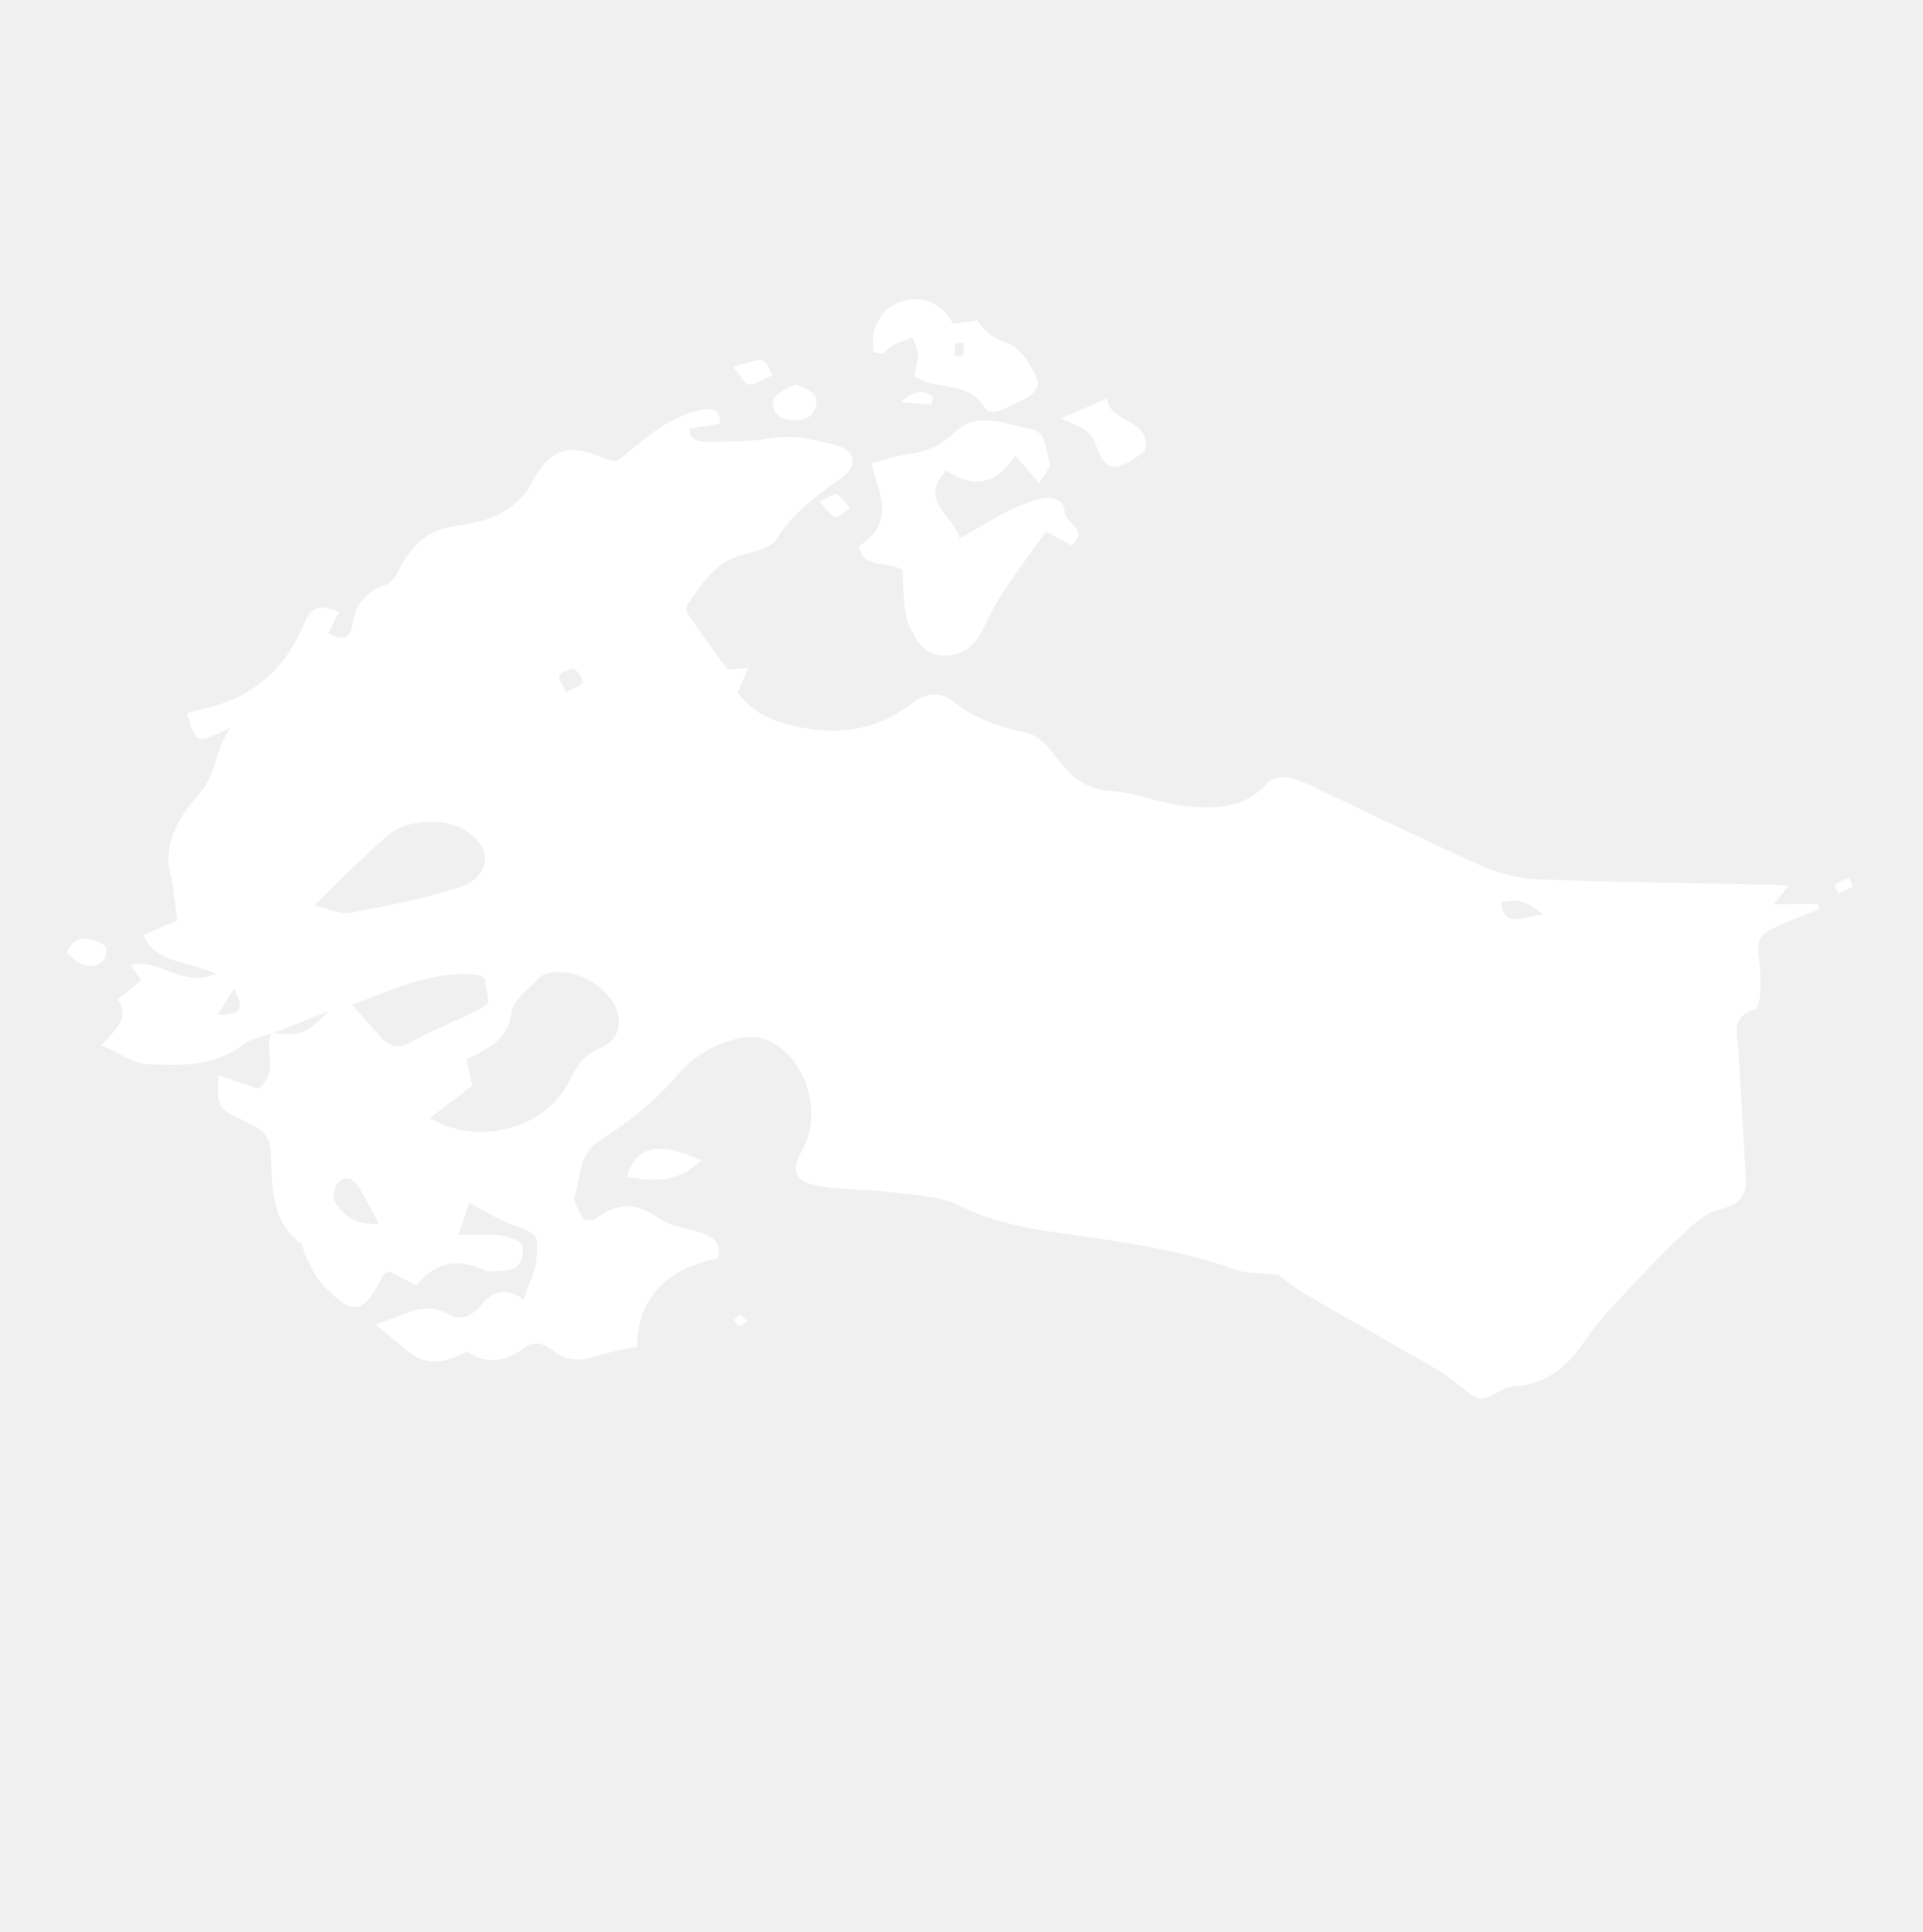
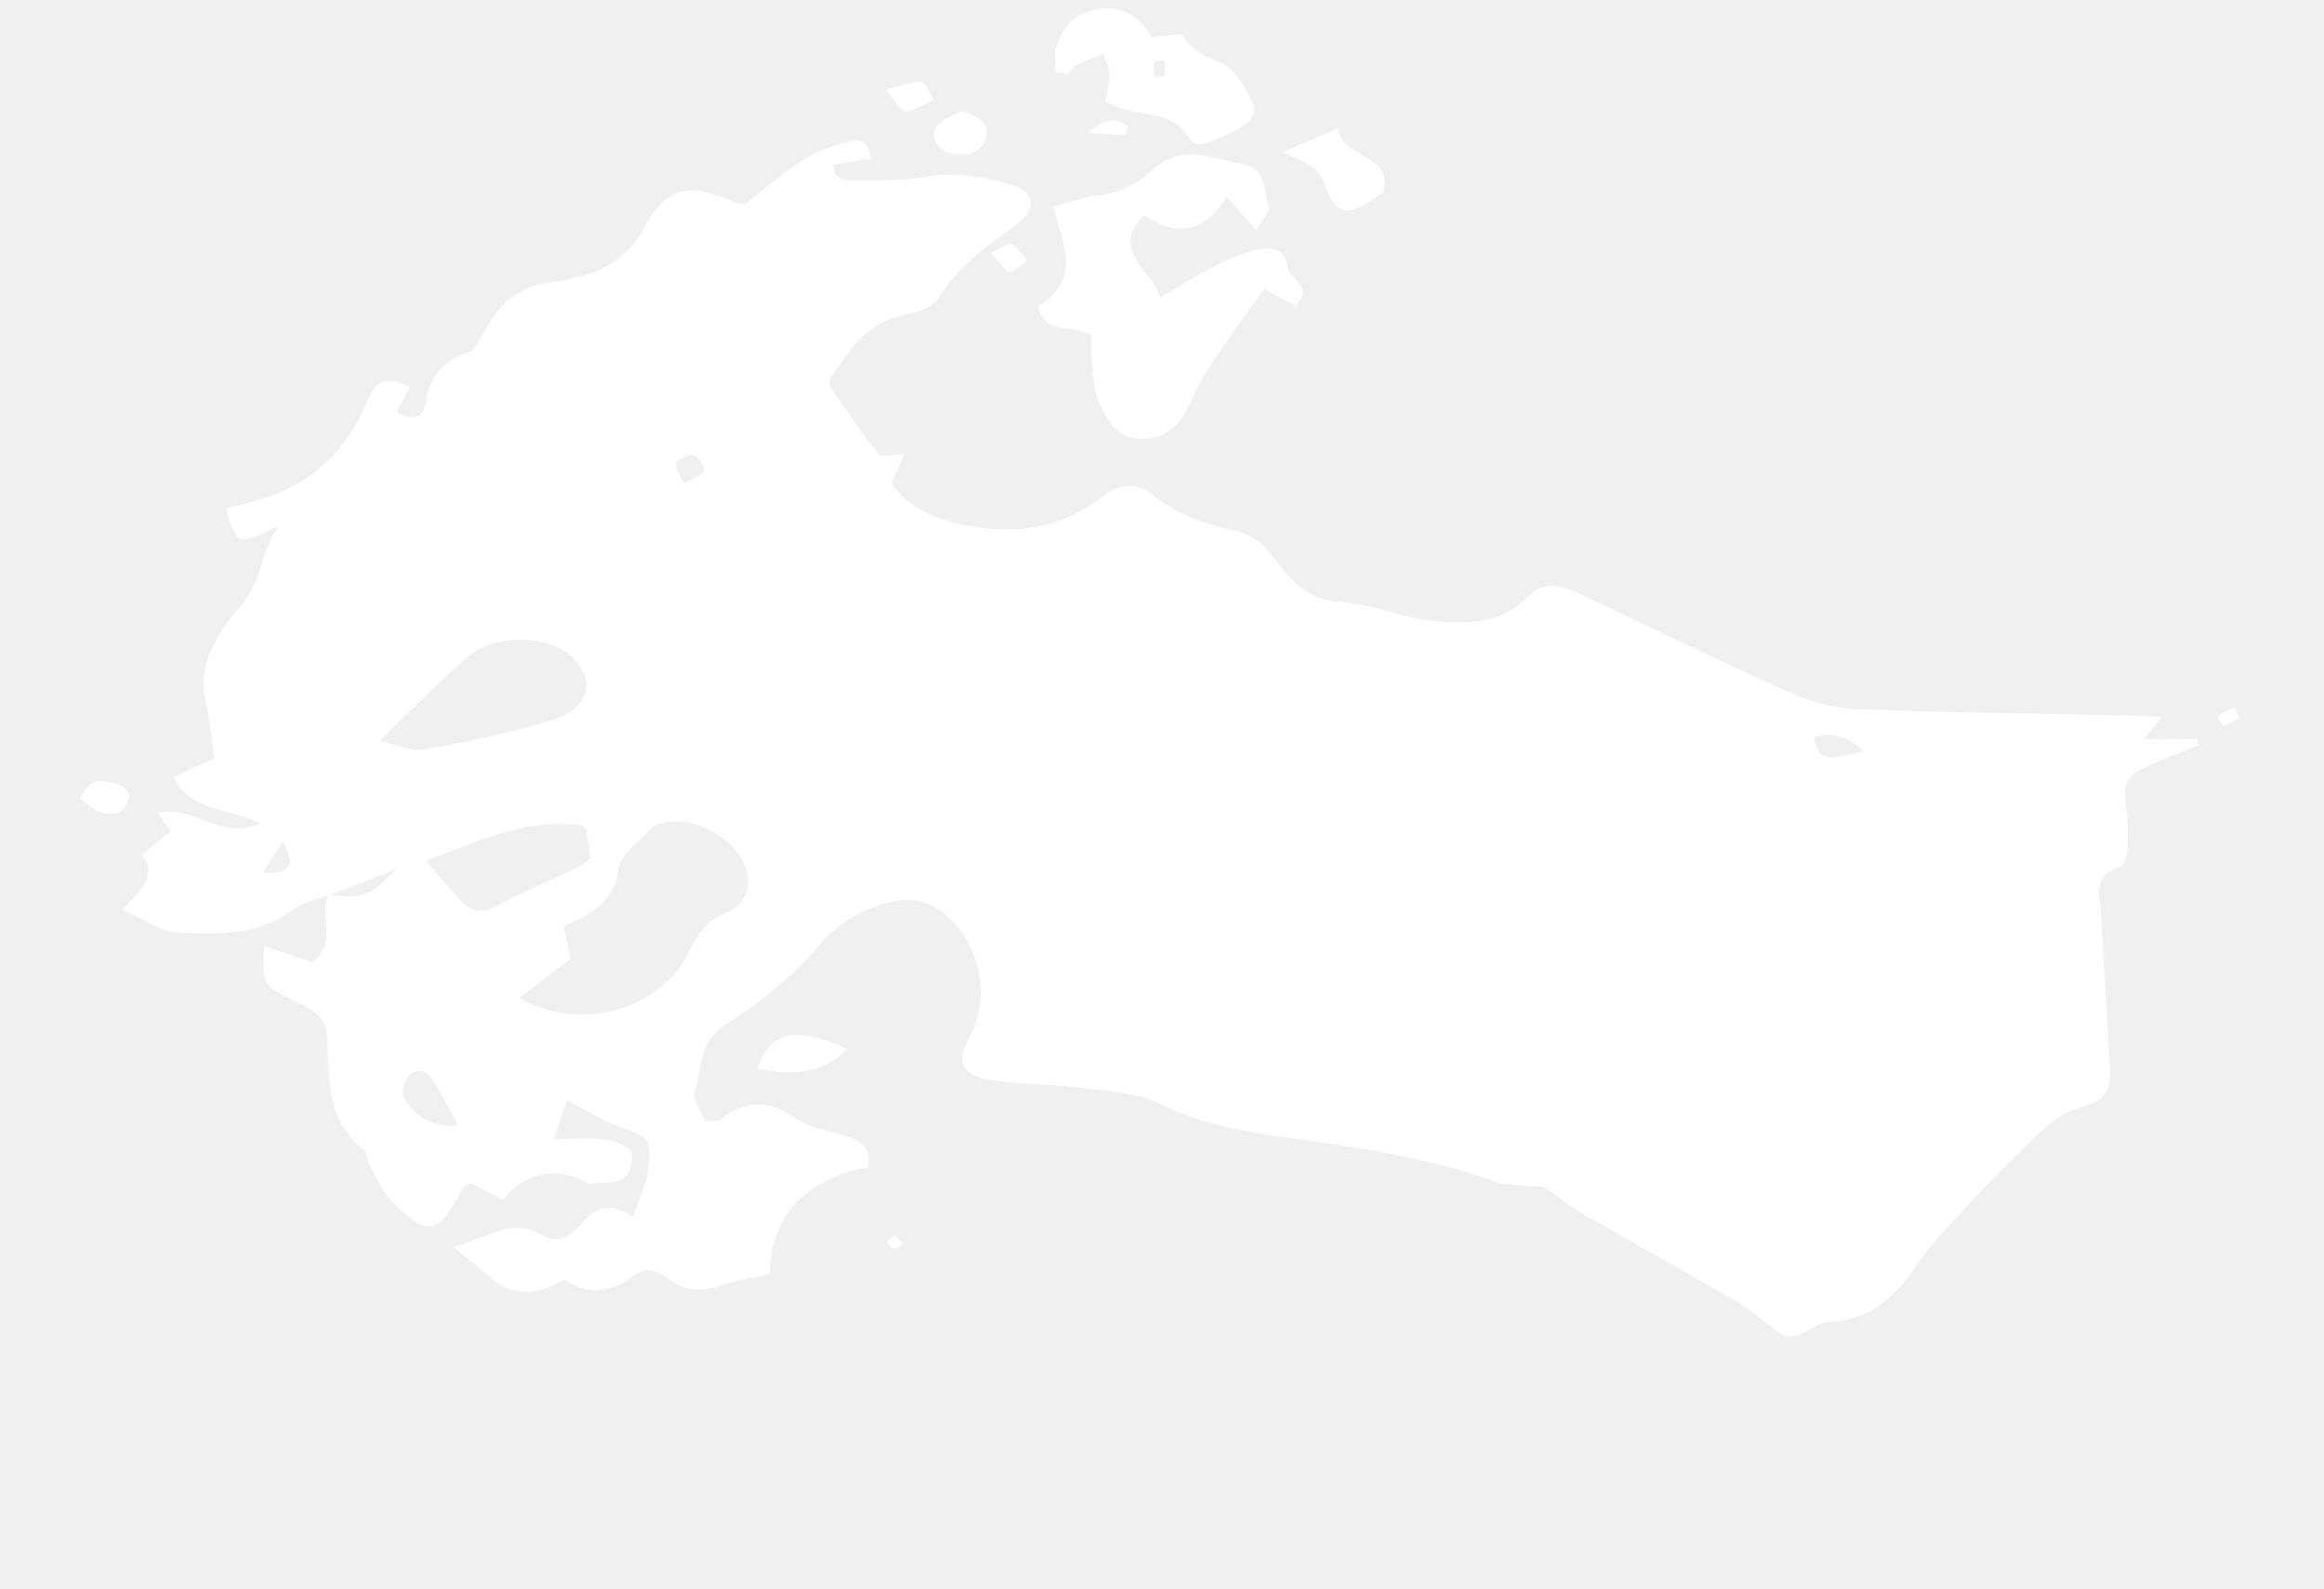
- <svg xmlns="http://www.w3.org/2000/svg" width="221" height="222" viewBox="0 0 221 222" fill="none">
-   <path d="M31.265 118.717C30.142 119.14 28.817 119.354 27.941 120.033C24.624 122.606 20.738 122.437 17.025 122.287C15.258 122.212 13.638 120.958 11.661 120.109C13.315 118.274 15.045 116.85 13.49 114.864C14.498 114.044 15.373 113.342 16.229 112.644C15.811 112.055 15.452 111.548 14.987 110.897C18.569 110.083 20.776 113.566 24.842 111.893C21.702 110.462 17.919 110.702 16.508 107.467C17.722 106.926 18.966 106.368 20.369 105.744C20.102 103.886 19.975 102.072 19.559 100.328C18.717 96.822 20.705 93.709 22.884 91.222C24.98 88.831 24.643 86.266 26.498 83.575C22.585 85.53 22.561 85.525 21.486 81.948C21.973 81.82 22.615 81.633 23.262 81.485C29.373 80.127 33.009 76.525 35.033 71.464C35.773 69.608 37.018 69.431 38.946 70.376C38.515 71.231 38.132 71.996 37.737 72.767C39.176 73.695 40.281 73.352 40.468 71.976C40.788 69.638 41.845 68.06 44.488 67.121C45.254 66.845 45.715 65.67 46.192 64.855C47.478 62.617 49.198 60.917 52.16 60.478C54.694 60.095 57.222 59.604 59.165 57.874C59.894 57.226 60.611 56.461 61.027 55.649C63.167 51.517 65.266 50.801 69.699 52.78C70.035 52.925 70.447 52.942 70.855 53.026C73.791 50.8 76.35 48.072 80.341 47.16C81.781 46.833 82.693 46.861 82.784 48.683C81.592 48.878 80.429 49.065 79.256 49.257C79.201 50.698 80.375 50.758 81.394 50.747C83.654 50.726 85.957 50.805 88.166 50.401C90.965 49.889 93.445 50.484 95.942 51.105C98.386 51.708 98.727 53.498 96.647 54.971C93.762 57.017 90.999 59.056 89.204 62.027C88.709 62.845 87.011 63.355 85.787 63.62C82.162 64.41 80.773 67.083 79.015 69.46C78.831 69.703 78.84 70.215 79.004 70.462C80.467 72.597 81.917 74.744 83.55 76.777C83.804 77.088 84.976 76.797 86.003 76.788C85.599 77.717 85.224 78.56 84.78 79.58C86.45 81.963 89.025 83.041 92.292 83.631C97.056 84.491 101.181 83.69 104.959 80.733C106.553 79.487 108.25 79.54 109.647 80.672C111.903 82.499 114.644 83.49 117.579 84.103C119.759 84.552 120.64 86.103 121.751 87.451C123.216 89.221 124.606 90.679 127.57 90.871C130.67 91.069 133.585 92.431 136.684 92.681C139.751 92.925 142.95 92.877 145.463 90.184C146.885 88.659 148.913 89.435 150.577 90.227C157.154 93.347 163.683 96.534 170.342 99.512C172.259 100.363 174.528 100.953 176.71 101.037C185.548 101.375 194.416 101.468 203.27 101.657C203.914 101.669 204.545 101.723 205.574 101.783C204.92 102.591 204.488 103.118 203.847 103.914C205.668 103.902 207.287 103.885 208.905 103.869C208.965 104.071 209.036 104.269 209.096 104.471C207.698 105.028 206.27 105.547 204.898 106.155C202.066 107.405 201.871 107.859 202.223 110.587C202.385 111.837 202.354 113.132 202.287 114.404C202.259 114.946 202.031 115.858 201.669 115.973C198.848 116.906 199.698 118.755 199.789 120.424C200.078 125.406 200.377 130.383 200.656 135.37C200.758 137.21 200.165 138.373 197.714 138.941C196.198 139.29 194.76 140.554 193.591 141.652C191.171 143.915 188.903 146.308 186.658 148.713C185.116 150.366 183.521 152.023 182.307 153.842C180.335 156.806 177.912 159.129 173.876 159.309C172.194 159.389 170.974 161.557 169.14 160.281C167.823 159.37 166.675 158.259 165.291 157.449C160.249 154.507 155.13 151.672 150.076 148.744C148.926 148.073 147.928 147.205 146.913 146.464C145.248 146.288 143.422 146.414 141.945 145.881C135.495 143.555 128.613 142.623 121.723 141.667C117.693 141.111 113.833 140.33 110.222 138.521C107.994 137.4 104.981 137.327 102.283 136.976C99.688 136.647 96.979 136.735 94.406 136.342C91.394 135.881 90.832 134.601 92.2 132.167C94.435 128.184 92.957 122.546 89.235 120.075C87.719 119.07 86.289 118.958 84.463 119.418C81.711 120.122 79.522 121.565 77.874 123.508C75.392 126.443 72.394 128.876 69.059 130.965C66.38 132.65 66.798 135.178 66.081 137.351C65.793 138.212 66.745 139.321 67.069 140.164C67.868 140.146 68.231 140.236 68.38 140.122C70.927 138.091 73.202 138.179 75.71 139.967C76.95 140.854 78.802 141.106 80.403 141.604C81.888 142.062 82.948 142.745 82.543 144.594C76.442 145.771 73.292 149.298 73.202 154.75C71.487 155.134 70.049 155.325 68.711 155.78C66.755 156.449 65.095 156.411 63.562 155.205C62.678 154.506 61.535 153.943 60.355 154.841C58.044 156.601 55.757 156.754 53.632 155.274C50.978 156.867 48.697 156.841 46.79 155.195C45.721 154.282 44.614 153.407 43.094 152.158C46.309 151.322 48.666 149.274 51.655 151.077C52.976 151.875 54.318 151.101 55.161 150.111C56.48 148.565 57.844 147.674 60.189 149.314C60.819 147.427 61.508 146.132 61.639 144.82C61.956 141.727 61.803 141.802 58.617 140.613C57.023 140.019 55.621 139.083 53.927 138.201L52.693 141.895C54.476 141.898 56.013 141.766 57.478 141.953C58.411 142.07 59.691 142.478 59.986 143.102C60.304 143.761 59.953 145.195 59.324 145.621C58.541 146.151 57.181 146.008 56.062 146.112C55.833 146.134 55.606 145.919 55.375 145.819C52.428 144.526 49.908 145.156 47.816 147.707C46.803 147.163 45.776 146.609 44.814 146.092C44.498 146.247 44.149 146.32 44.071 146.479C41.708 151.097 40.668 151.324 37.166 147.711C36.213 146.731 35.71 145.402 35.048 144.216C34.83 143.821 34.934 143.18 34.607 142.93C30.922 140.094 31.313 136.013 31.122 132.192C31.014 130.116 29.433 129.486 27.921 128.725C24.974 127.251 24.932 127.303 25.116 123.559C26.734 124.106 28.201 124.591 29.688 125.095C32.219 123.114 30.245 120.721 31.217 118.708C34.573 119.057 35.152 118.857 37.758 116.191C35.288 117.173 33.292 117.964 31.285 118.76L31.265 118.717ZM49.386 128.478C55.129 131.822 62.731 129.654 65.459 124.198C66.31 122.494 67.118 121.07 69.269 120.304C70.064 120.019 70.909 118.945 71.07 118.157C71.768 114.664 67.021 110.97 63.109 111.822C62.732 111.904 62.264 112.028 62.038 112.271C60.871 113.567 58.963 114.886 58.815 116.247C58.493 119.255 56.304 120.493 53.61 121.687C53.848 122.786 54.069 123.76 54.285 124.748C52.726 125.94 51.195 127.101 49.384 128.485L49.386 128.478ZM36.124 104.023C37.653 104.377 39.013 105.106 40.204 104.887C44.38 104.135 48.582 103.282 52.621 102.022C56.25 100.891 56.745 97.828 53.96 95.717C51.564 93.899 46.874 93.967 44.453 96.078C41.706 98.479 39.182 101.078 36.118 104.015L36.124 104.023ZM40.469 115.456C41.795 116.954 42.736 117.993 43.644 119.055C44.609 120.174 45.609 120.631 47.315 119.713C49.843 118.354 52.524 117.226 55.132 115.983C55.469 115.816 55.736 115.529 56.147 115.218C56.03 114.342 55.907 113.434 55.771 112.539C55.759 112.445 55.612 112.377 55.343 112.108C50.139 111.287 45.511 113.62 40.461 115.455L40.469 115.456ZM43.552 140.574C42.712 139.055 42.069 137.887 41.419 136.719C40.941 135.852 40.194 134.945 39.073 135.695C38.488 136.092 38.112 137.551 38.459 138.094C39.461 139.64 40.948 140.859 43.55 140.582L43.552 140.574ZM177.302 105.062C175.562 103.578 174.285 103.185 172.514 103.71C172.885 106.609 174.849 105.432 177.302 105.062ZM25.007 116.583C27.932 116.714 28.024 115.623 26.904 113.611C26.115 114.849 25.561 115.716 25.007 116.583ZM65.035 79.58C65.904 79.075 66.909 78.749 66.938 78.405C66.985 77.882 66.495 77.127 65.964 76.904C65.613 76.755 64.425 77.271 64.301 77.641C64.144 78.111 64.674 78.722 65.038 79.573L65.035 79.58Z" fill="white" />
-   <path d="M119.453 55.517C118.295 54.183 117.622 53.413 116.679 52.328C114.533 55.736 111.832 56.16 108.765 54.052C105.497 57.601 109.487 59.04 110.313 61.88C112.278 60.748 113.687 59.852 115.169 59.092C116.455 58.437 117.786 57.798 119.171 57.407C120.745 56.962 122.286 57.227 122.398 58.908C122.482 60.189 125.183 60.738 123.176 62.683C122.317 62.216 121.436 61.738 120.223 61.077C118.633 63.306 117.021 65.477 115.528 67.695C114.697 68.931 113.95 70.223 113.362 71.547C112.468 73.584 111.178 75.35 108.548 75.333C106.096 75.314 105.179 73.413 104.434 71.708C104.028 70.78 103.996 69.7 103.895 68.675C103.785 67.549 103.79 66.409 103.746 65.495C101.975 64.361 99.1 65.481 98.759 62.725C103.043 60.017 100.965 56.606 100.179 53.264C101.597 52.879 102.84 52.374 104.116 52.234C106.341 51.985 108.063 51.222 109.682 49.699C112.407 47.134 115.511 48.801 118.322 49.251C120.434 49.594 120.153 51.789 120.661 53.255C120.809 53.681 120.098 54.379 119.466 55.504L119.453 55.517Z" fill="white" />
-   <path d="M100.392 40.473C100.419 39.55 100.205 38.555 100.546 37.712C100.934 36.758 101.618 35.628 102.537 35.125C105.289 33.608 108.211 34.514 109.517 37.195C110.329 37.089 111.204 36.972 112.326 36.831C113.088 37.947 114.011 38.837 115.746 39.415C117.329 39.939 118.506 41.931 119.167 43.528C119.729 44.884 118.03 45.782 116.672 46.4C115.485 46.939 113.776 47.941 113.085 46.741C111.698 44.355 109.047 44.6 106.774 43.972C106.291 43.834 105.854 43.584 105.092 43.26C105.24 42.408 105.514 41.513 105.5 40.636C105.49 40.002 105.103 39.397 104.893 38.776C104.117 39.08 103.31 39.324 102.579 39.699C102.157 39.916 101.847 40.331 101.484 40.652C101.12 40.593 100.758 40.526 100.394 40.466L100.392 40.473ZM110.731 39.332C110.402 39.371 110.084 39.404 109.755 39.443C109.758 39.946 109.761 40.449 109.763 40.951C110.102 40.907 110.729 40.869 110.732 40.809C110.802 40.321 110.744 39.83 110.729 39.339L110.731 39.332Z" fill="white" />
-   <path d="M121.977 48.064C123.602 47.364 125.227 46.664 127.239 45.801C127.499 48.7 132.588 48.204 131.55 51.87C128.24 54.346 127.074 54.311 125.913 51.02C125.264 49.183 123.687 48.972 121.977 48.064Z" fill="white" />
-   <path d="M80.588 133.342C77.806 136.024 74.996 135.727 72.062 135.236C73.063 131.73 75.634 131.058 80.588 133.342Z" fill="white" />
-   <path d="M91.363 44.181C93.351 44.743 94.197 45.48 93.709 46.863C93.2 48.31 91.847 48.427 90.519 48.214C89.206 48.005 88.346 46.572 89.107 45.595C89.662 44.88 90.81 44.508 91.363 44.181Z" fill="white" />
-   <path d="M7.661 109.516C8.366 107.789 9.361 107.721 10.472 107.972C11.553 108.21 12.561 108.616 12.156 109.826C11.764 111 10.555 111.17 9.54 110.839C8.748 110.577 8.16 109.885 7.661 109.516Z" fill="white" />
-   <path d="M84.247 42.137C85.825 41.754 86.824 41.268 87.632 41.404C88.156 41.497 88.407 42.507 88.777 43.108C87.886 43.503 86.994 44.156 86.103 44.193C85.618 44.215 85.157 43.192 84.247 42.137Z" fill="white" />
-   <path d="M94.201 57.646C95.152 57.226 95.924 56.677 96.17 56.812C96.798 57.177 97.203 57.831 97.695 58.374C97.129 58.767 96.269 59.578 96.048 59.472C95.381 59.145 94.963 58.457 94.201 57.646Z" fill="white" />
-   <path d="M212.512 100.837C212.711 101.342 212.989 101.811 212.902 101.869C212.438 102.184 211.878 102.403 211.359 102.654C211.197 102.324 210.807 101.779 210.902 101.7C211.314 101.359 211.867 101.161 212.512 100.837Z" fill="white" />
-   <path d="M106.996 46.483C106.047 46.409 105.097 46.343 103.466 46.219C105.299 44.718 106.301 44.833 107.274 45.65C107.181 45.928 107.088 46.205 106.998 46.476L106.996 46.483Z" fill="white" />
-   <path d="M85.108 151.042C85.448 151.378 85.672 151.599 85.895 151.828C85.611 152.013 85.299 152.359 85.053 152.331C84.772 152.303 84.454 151.979 84.37 151.719C84.326 151.596 84.793 151.319 85.108 151.042Z" fill="white" />
+ <svg xmlns="http://www.w3.org/2000/svg" width="221" height="151" viewBox="0 0 221 151" fill="none">
+   <path d="M31.265 85.109C30.142 85.532 28.816 85.746 27.941 86.425C24.624 88.998 20.738 88.829 17.025 88.679C15.258 88.604 13.638 87.35 11.661 86.501C13.315 84.666 15.045 83.242 13.49 81.256C14.498 80.436 15.372 79.734 16.229 79.036C15.811 78.447 15.452 77.94 14.987 77.288C18.569 76.475 20.776 79.958 24.842 78.285C21.702 76.854 17.919 77.094 16.508 73.859C17.721 73.318 18.966 72.76 20.369 72.136C20.102 70.278 19.975 68.464 19.559 66.72C18.717 63.214 20.704 60.101 22.884 57.614C24.98 55.223 24.642 52.658 26.497 49.967C22.584 51.922 22.561 51.917 21.486 48.34C21.973 48.212 22.615 48.025 23.262 47.877C29.373 46.519 33.009 42.917 35.033 37.856C35.772 36 37.018 35.823 38.946 36.768C38.515 37.623 38.131 38.388 37.737 39.159C39.176 40.087 40.281 39.744 40.468 38.368C40.788 36.03 41.845 34.452 44.488 33.513C45.254 33.237 45.715 32.062 46.192 31.247C47.478 29.009 49.197 27.309 52.16 26.87C54.694 26.487 57.222 25.996 59.165 24.266C59.894 23.618 60.611 22.852 61.027 22.041C63.167 17.909 65.266 17.193 69.699 19.172C70.035 19.317 70.447 19.334 70.854 19.417C73.791 17.192 76.35 14.464 80.341 13.552C81.781 13.225 82.693 13.253 82.784 15.075C81.592 15.27 80.429 15.457 79.256 15.648C79.201 17.09 80.375 17.15 81.394 17.139C83.654 17.118 85.957 17.197 88.166 16.792C90.965 16.281 93.445 16.876 95.942 17.497C98.386 18.1 98.727 19.89 96.647 21.363C93.762 23.409 90.999 25.448 89.204 28.419C88.709 29.237 87.011 29.747 85.787 30.012C82.162 30.802 80.773 33.475 79.015 35.851C78.831 36.095 78.84 36.606 79.004 36.853C80.467 38.989 81.916 41.136 83.549 43.169C83.804 43.48 84.976 43.189 86.003 43.18C85.599 44.109 85.223 44.952 84.78 45.972C86.45 48.355 89.025 49.433 92.292 50.023C97.056 50.883 101.18 50.082 104.959 47.125C106.553 45.879 108.25 45.932 109.647 47.064C111.903 48.891 114.644 49.882 117.579 50.495C119.758 50.944 120.639 52.495 121.751 53.842C123.216 55.613 124.605 57.071 127.57 57.263C130.67 57.461 133.585 58.823 136.684 59.073C139.751 59.318 142.95 59.269 145.463 56.576C146.885 55.051 148.913 55.827 150.577 56.619C157.154 59.739 163.683 62.926 170.342 65.904C172.259 66.755 174.528 67.345 176.709 67.429C185.547 67.767 194.416 67.86 203.27 68.049C203.914 68.061 204.545 68.114 205.574 68.174C204.92 68.983 204.488 69.51 203.846 70.306C205.668 70.294 207.286 70.277 208.905 70.261C208.965 70.463 209.035 70.66 209.096 70.863C207.698 71.42 206.27 71.939 204.898 72.547C202.066 73.796 201.871 74.251 202.223 76.978C202.385 78.229 202.353 79.524 202.287 80.796C202.259 81.338 202.031 82.249 201.668 82.365C198.848 83.298 199.698 85.147 199.788 86.816C200.078 91.798 200.377 96.775 200.656 101.762C200.758 103.602 200.164 104.765 197.714 105.333C196.197 105.682 194.76 106.945 193.591 108.044C191.171 110.306 188.903 112.7 186.657 115.105C185.115 116.758 183.521 118.415 182.307 120.234C180.335 123.198 177.912 125.521 173.876 125.701C172.194 125.781 170.974 127.949 169.139 126.673C167.822 125.762 166.675 124.651 165.29 123.84C160.249 120.899 155.13 118.064 150.076 115.136C148.926 114.465 147.928 113.597 146.913 112.855C145.248 112.68 143.422 112.806 141.945 112.273C135.495 109.947 128.613 109.015 121.722 108.059C117.693 107.503 113.833 106.722 110.222 104.913C107.994 103.792 104.981 103.719 102.282 103.368C99.688 103.038 96.979 103.127 94.405 102.733C91.394 102.272 90.832 100.993 92.2 98.558C94.435 94.576 92.957 88.938 89.235 86.467C87.719 85.462 86.289 85.35 84.463 85.81C81.71 86.514 79.522 87.957 77.874 89.9C75.391 92.835 72.394 95.268 69.059 97.357C66.38 99.042 66.798 101.57 66.081 103.743C65.793 104.604 66.745 105.713 67.069 106.556C67.868 106.538 68.231 106.628 68.38 106.514C70.927 104.483 73.202 104.571 75.71 106.359C76.95 107.246 78.802 107.498 80.402 107.996C81.888 108.454 82.948 109.136 82.543 110.986C76.442 112.163 73.292 115.69 73.202 121.142C71.486 121.526 70.049 121.717 68.711 122.172C66.755 122.841 65.095 122.803 63.561 121.597C62.677 120.898 61.534 120.335 60.355 121.233C58.043 122.993 55.757 123.146 53.632 121.666C50.978 123.259 48.697 123.233 46.789 121.587C45.721 120.674 44.614 119.799 43.094 118.55C46.309 117.714 48.665 115.666 51.655 117.469C52.976 118.267 54.318 117.493 55.161 116.503C56.48 114.956 57.844 114.066 60.189 115.706C60.819 113.819 61.508 112.523 61.639 111.212C61.956 108.119 61.803 108.194 58.616 107.005C57.023 106.41 55.621 105.475 53.927 104.593L52.693 108.287C54.475 108.29 56.013 108.157 57.477 108.345C58.411 108.462 59.691 108.87 59.986 109.494C60.304 110.153 59.952 111.587 59.324 112.012C58.541 112.543 57.181 112.4 56.062 112.504C55.833 112.526 55.606 112.311 55.375 112.211C52.428 110.918 49.908 111.548 47.816 114.099C46.803 113.555 45.776 113.001 44.814 112.484C44.498 112.639 44.149 112.712 44.071 112.871C41.708 117.489 40.668 117.716 37.165 114.103C36.213 113.123 35.71 111.794 35.048 110.608C34.83 110.213 34.933 109.572 34.607 109.322C30.922 106.486 31.313 102.405 31.122 98.584C31.014 96.508 29.433 95.878 27.92 95.117C24.974 93.642 24.931 93.695 25.116 89.951C26.733 90.498 28.201 90.983 29.688 91.487C32.219 89.506 30.245 87.113 31.217 85.1C34.573 85.449 35.152 85.249 37.758 82.583C35.288 83.565 33.291 84.355 31.285 85.151L31.265 85.109ZM49.386 94.87C55.129 98.214 62.731 96.045 65.459 90.59C66.31 88.886 67.118 87.462 69.269 86.696C70.064 86.411 70.909 85.337 71.07 84.549C71.768 81.056 67.021 77.362 63.109 78.214C62.732 78.296 62.264 78.42 62.038 78.663C60.871 79.959 58.963 81.278 58.815 82.639C58.492 85.647 56.304 86.885 53.609 88.079C53.848 89.178 54.069 90.152 54.285 91.14C52.726 92.332 51.194 93.493 49.384 94.877L49.386 94.87ZM36.124 70.415C37.653 70.769 39.013 71.498 40.204 71.279C44.38 70.527 48.582 69.674 52.621 68.414C56.25 67.283 56.745 64.22 53.96 62.109C51.564 60.291 46.874 60.359 44.453 62.47C41.706 64.871 39.182 67.47 36.118 70.407L36.124 70.415ZM40.469 81.848C41.794 83.346 42.736 84.385 43.644 85.447C44.609 86.566 45.609 87.023 47.315 86.105C49.842 84.746 52.523 83.618 55.132 82.375C55.469 82.208 55.736 81.921 56.147 81.61C56.03 80.734 55.907 79.826 55.771 78.931C55.759 78.837 55.611 78.769 55.343 78.5C50.139 77.679 45.511 80.012 40.461 81.847L40.469 81.848ZM43.552 106.966C42.712 105.446 42.069 104.279 41.419 103.111C40.941 102.244 40.194 101.337 39.073 102.087C38.488 102.484 38.111 103.943 38.459 104.486C39.461 106.032 40.948 107.251 43.55 106.973L43.552 106.966ZM177.301 71.454C175.562 69.97 174.285 69.577 172.514 70.102C172.885 73.001 174.849 71.823 177.301 71.454ZM25.007 82.975C27.932 83.106 28.024 82.014 26.904 80.003C26.115 81.241 25.561 82.108 25.007 82.975ZM65.035 45.972C65.904 45.467 66.909 45.141 66.938 44.797C66.985 44.274 66.495 43.519 65.964 43.295C65.612 43.147 64.424 43.663 64.301 44.033C64.144 44.503 64.673 45.114 65.037 45.965L65.035 45.972Z" fill="white" />
+   <path d="M119.453 21.909C118.295 20.574 117.622 19.804 116.679 18.72C114.533 22.127 111.831 22.552 108.764 20.444C105.496 23.993 109.487 25.431 110.312 28.272C112.278 27.14 113.687 26.244 115.169 25.484C116.455 24.829 117.786 24.19 119.171 23.798C120.745 23.354 122.286 23.619 122.398 25.3C122.482 26.581 125.183 27.13 123.176 29.075C122.317 28.608 121.435 28.13 120.223 27.469C118.633 29.698 117.02 31.869 115.528 34.087C114.697 35.323 113.95 36.614 113.362 37.939C112.468 39.976 111.178 41.742 108.547 41.724C106.096 41.706 105.178 39.805 104.434 38.1C104.028 37.172 103.996 36.092 103.895 35.067C103.785 33.941 103.79 32.801 103.746 31.887C101.974 30.753 99.1 31.873 98.758 29.116C103.042 26.408 100.965 22.998 100.179 19.656C101.596 19.271 102.84 18.766 104.116 18.626C106.341 18.377 108.063 17.614 109.681 16.091C112.407 13.526 115.511 15.192 118.321 15.642C120.434 15.986 120.153 18.18 120.661 19.647C120.809 20.073 120.098 20.771 119.466 21.896L119.453 21.909Z" fill="white" />
+   <path d="M100.392 6.865C100.419 5.942 100.205 4.947 100.546 4.104C100.934 3.15 101.618 2.02 102.537 1.517C105.288 -0 108.211 0.906 109.517 3.587C110.329 3.481 111.204 3.364 112.326 3.223C113.088 4.339 114.011 5.229 115.746 5.807C117.329 6.331 118.506 8.323 119.167 9.92C119.729 11.276 118.03 12.174 116.671 12.792C115.484 13.331 113.776 14.333 113.085 13.133C111.697 10.747 109.047 10.992 106.774 10.364C106.291 10.226 105.854 9.976 105.092 9.652C105.24 8.8 105.514 7.905 105.5 7.027C105.49 6.394 105.103 5.789 104.893 5.168C104.117 5.472 103.31 5.716 102.579 6.091C102.156 6.308 101.847 6.723 101.484 7.044C101.12 6.984 100.758 6.917 100.394 6.858L100.392 6.865ZM110.731 5.724C110.402 5.763 110.084 5.796 109.755 5.835C109.758 6.338 109.76 6.84 109.763 7.343C110.102 7.299 110.729 7.261 110.732 7.201C110.801 6.713 110.744 6.221 110.728 5.731L110.731 5.724Z" fill="white" />
+   <path d="M121.977 14.456C123.602 13.756 125.226 13.056 127.239 12.193C127.499 15.092 132.588 14.596 131.55 18.263C128.24 20.738 127.074 20.703 125.912 17.413C125.264 15.575 123.687 15.364 121.977 14.456Z" fill="white" />
+   <path d="M80.588 99.734C77.805 102.416 74.995 102.119 72.062 101.628C73.063 98.122 75.634 97.45 80.588 99.734Z" fill="white" />
+   <path d="M91.363 10.573C93.351 11.135 94.197 11.872 93.709 13.255C93.2 14.702 91.847 14.819 90.519 14.606C89.206 14.396 88.345 12.964 89.107 11.987C89.662 11.272 90.81 10.9 91.363 10.573Z" fill="white" />
+   <path d="M7.661 75.907C8.365 74.181 9.361 74.112 10.472 74.364C11.553 74.602 12.56 75.008 12.156 76.218C11.764 77.392 10.555 77.562 9.539 77.231C8.748 76.969 8.16 76.277 7.661 75.907Z" fill="white" />
+   <path d="M84.247 8.529C85.825 8.146 86.824 7.66 87.632 7.796C88.155 7.889 88.406 8.899 88.777 9.5C87.886 9.895 86.994 10.548 86.102 10.585C85.617 10.607 85.157 9.583 84.247 8.529Z" fill="white" />
+   <path d="M94.201 24.038C95.152 23.618 95.924 23.069 96.169 23.203C96.798 23.569 97.203 24.223 97.695 24.766C97.129 25.159 96.269 25.971 96.048 25.864C95.381 25.537 94.963 24.849 94.201 24.038Z" fill="white" />
+   <path d="M212.512 67.229C212.71 67.734 212.989 68.203 212.901 68.26C212.438 68.576 211.878 68.795 211.359 69.046C211.196 68.716 210.807 68.171 210.901 68.092C211.314 67.751 211.867 67.553 212.512 67.229Z" fill="white" />
+   <path d="M106.995 12.875C106.047 12.801 105.097 12.735 103.466 12.611C105.298 11.11 106.301 11.225 107.274 12.042C107.181 12.32 107.088 12.597 106.998 12.868L106.995 12.875Z" fill="white" />
+   <path d="M85.108 117.434C85.448 117.77 85.672 117.991 85.895 118.22C85.611 118.405 85.299 118.751 85.052 118.723C84.772 118.695 84.453 118.371 84.37 118.111C84.326 117.988 84.793 117.711 85.108 117.434Z" fill="white" />
</svg>
